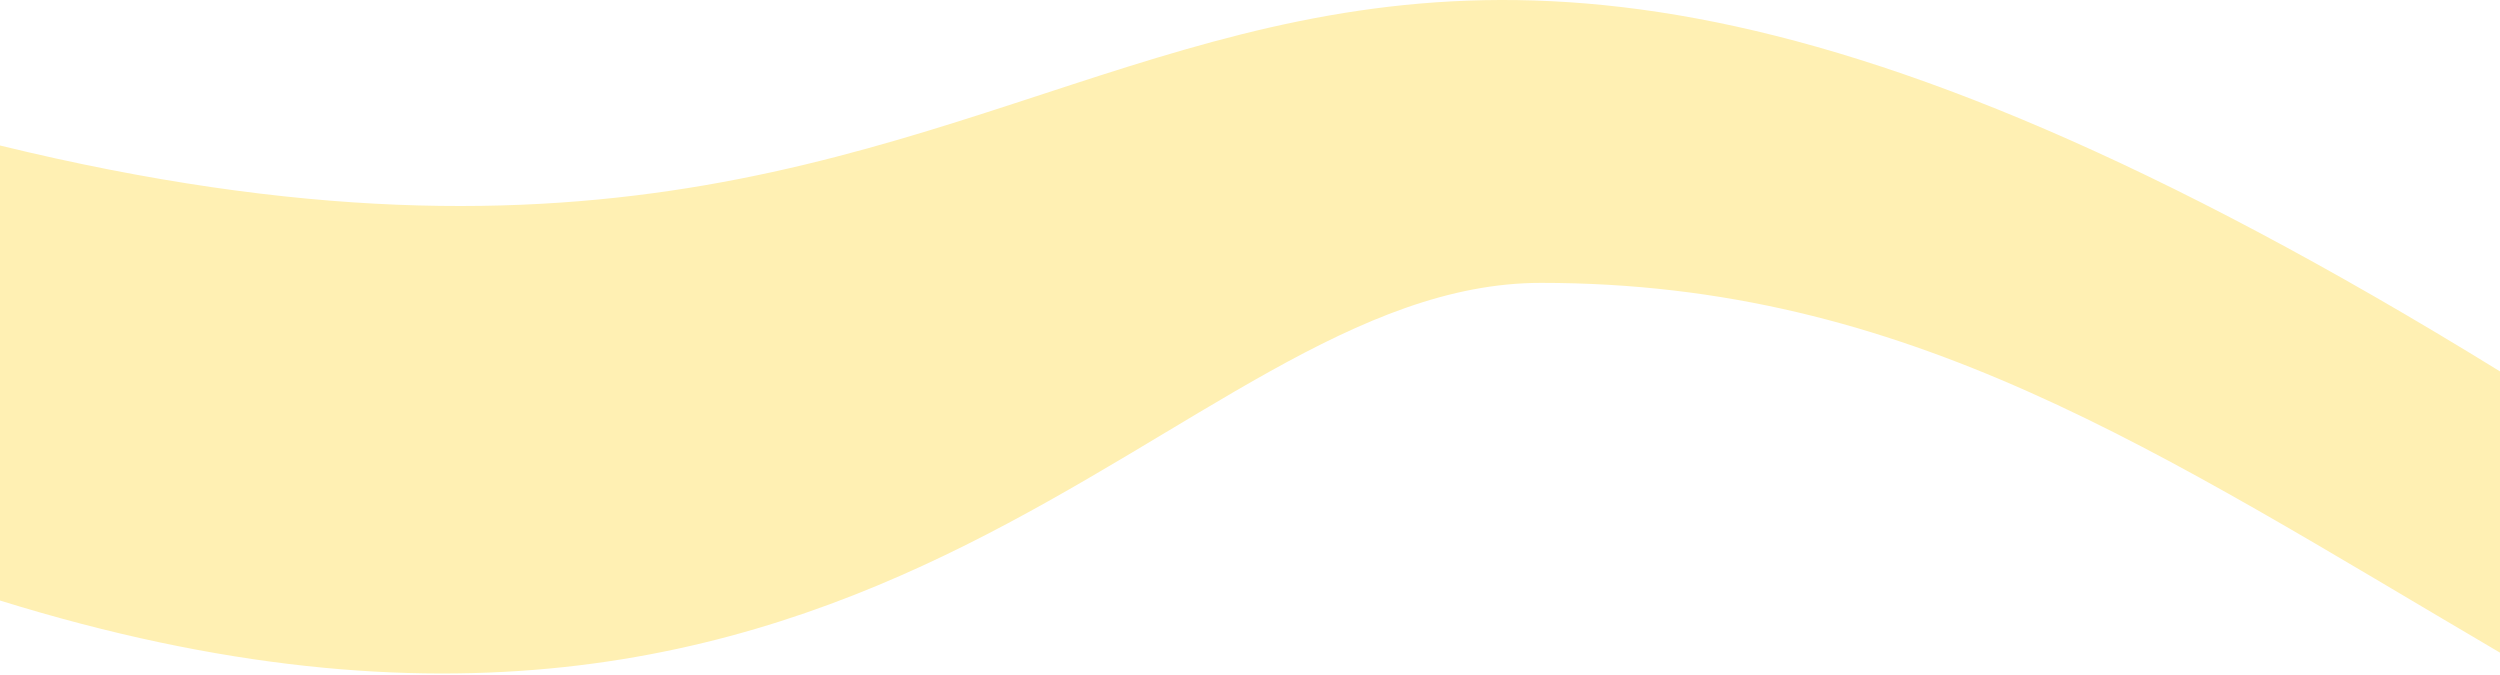
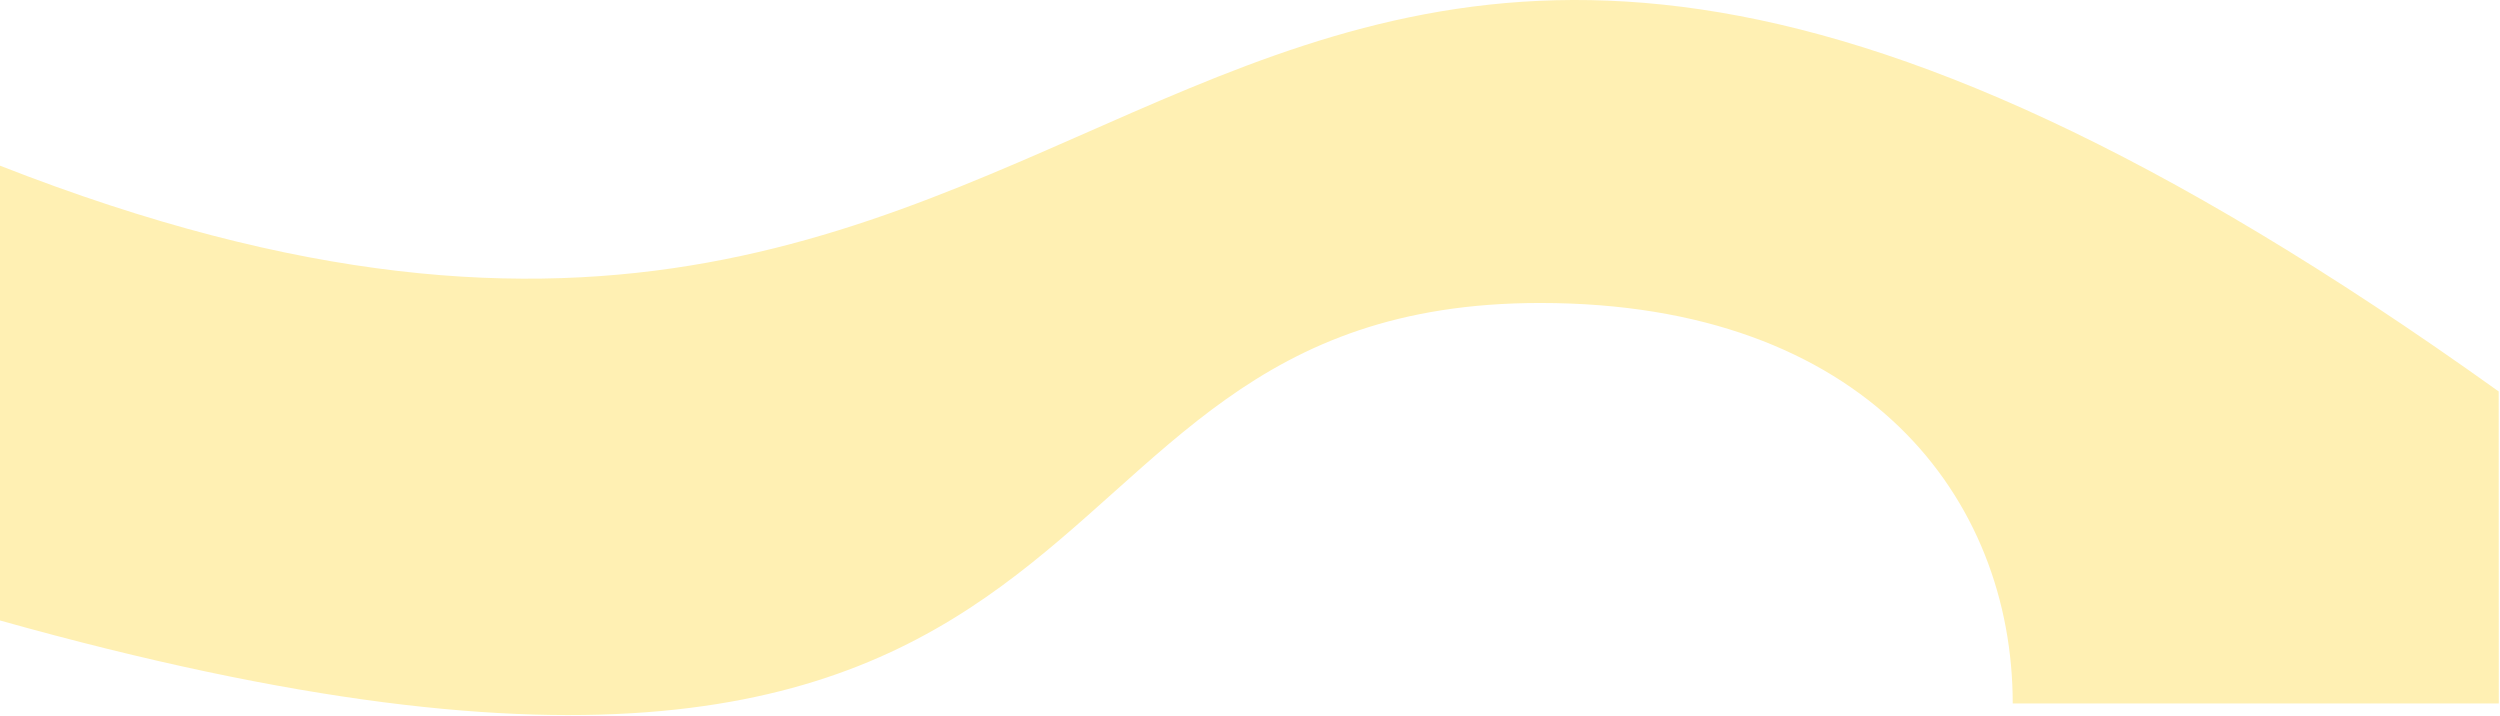
- <svg xmlns="http://www.w3.org/2000/svg" width="1920" height="518" viewBox="0 0 1920 518" fill="none">
-   <path d="M1183.5 217.244C1465.5 217.244 1656 346.244 1920 501.244V285.245C860 -368.255 926 337.58 -0 111.744V461.209C682 672.744 901.5 217.244 1183.5 217.244Z" fill="#FFF0B3" />
+ <svg xmlns="http://www.w3.org/2000/svg" width="1921" height="550" viewBox="0 0 1921 550" fill="none">
+   <path d="M-0 476.776C911.5 732.066 745.5 232.811 1183.5 232.811C1434.17 232.811 1546.58 383.294 1546.58 540.566H1920.08L1920 300.812C868.5 -451.933 927.5 490.568 -0 127.311V476.776Z" fill="#FFF0B3" />
</svg>
